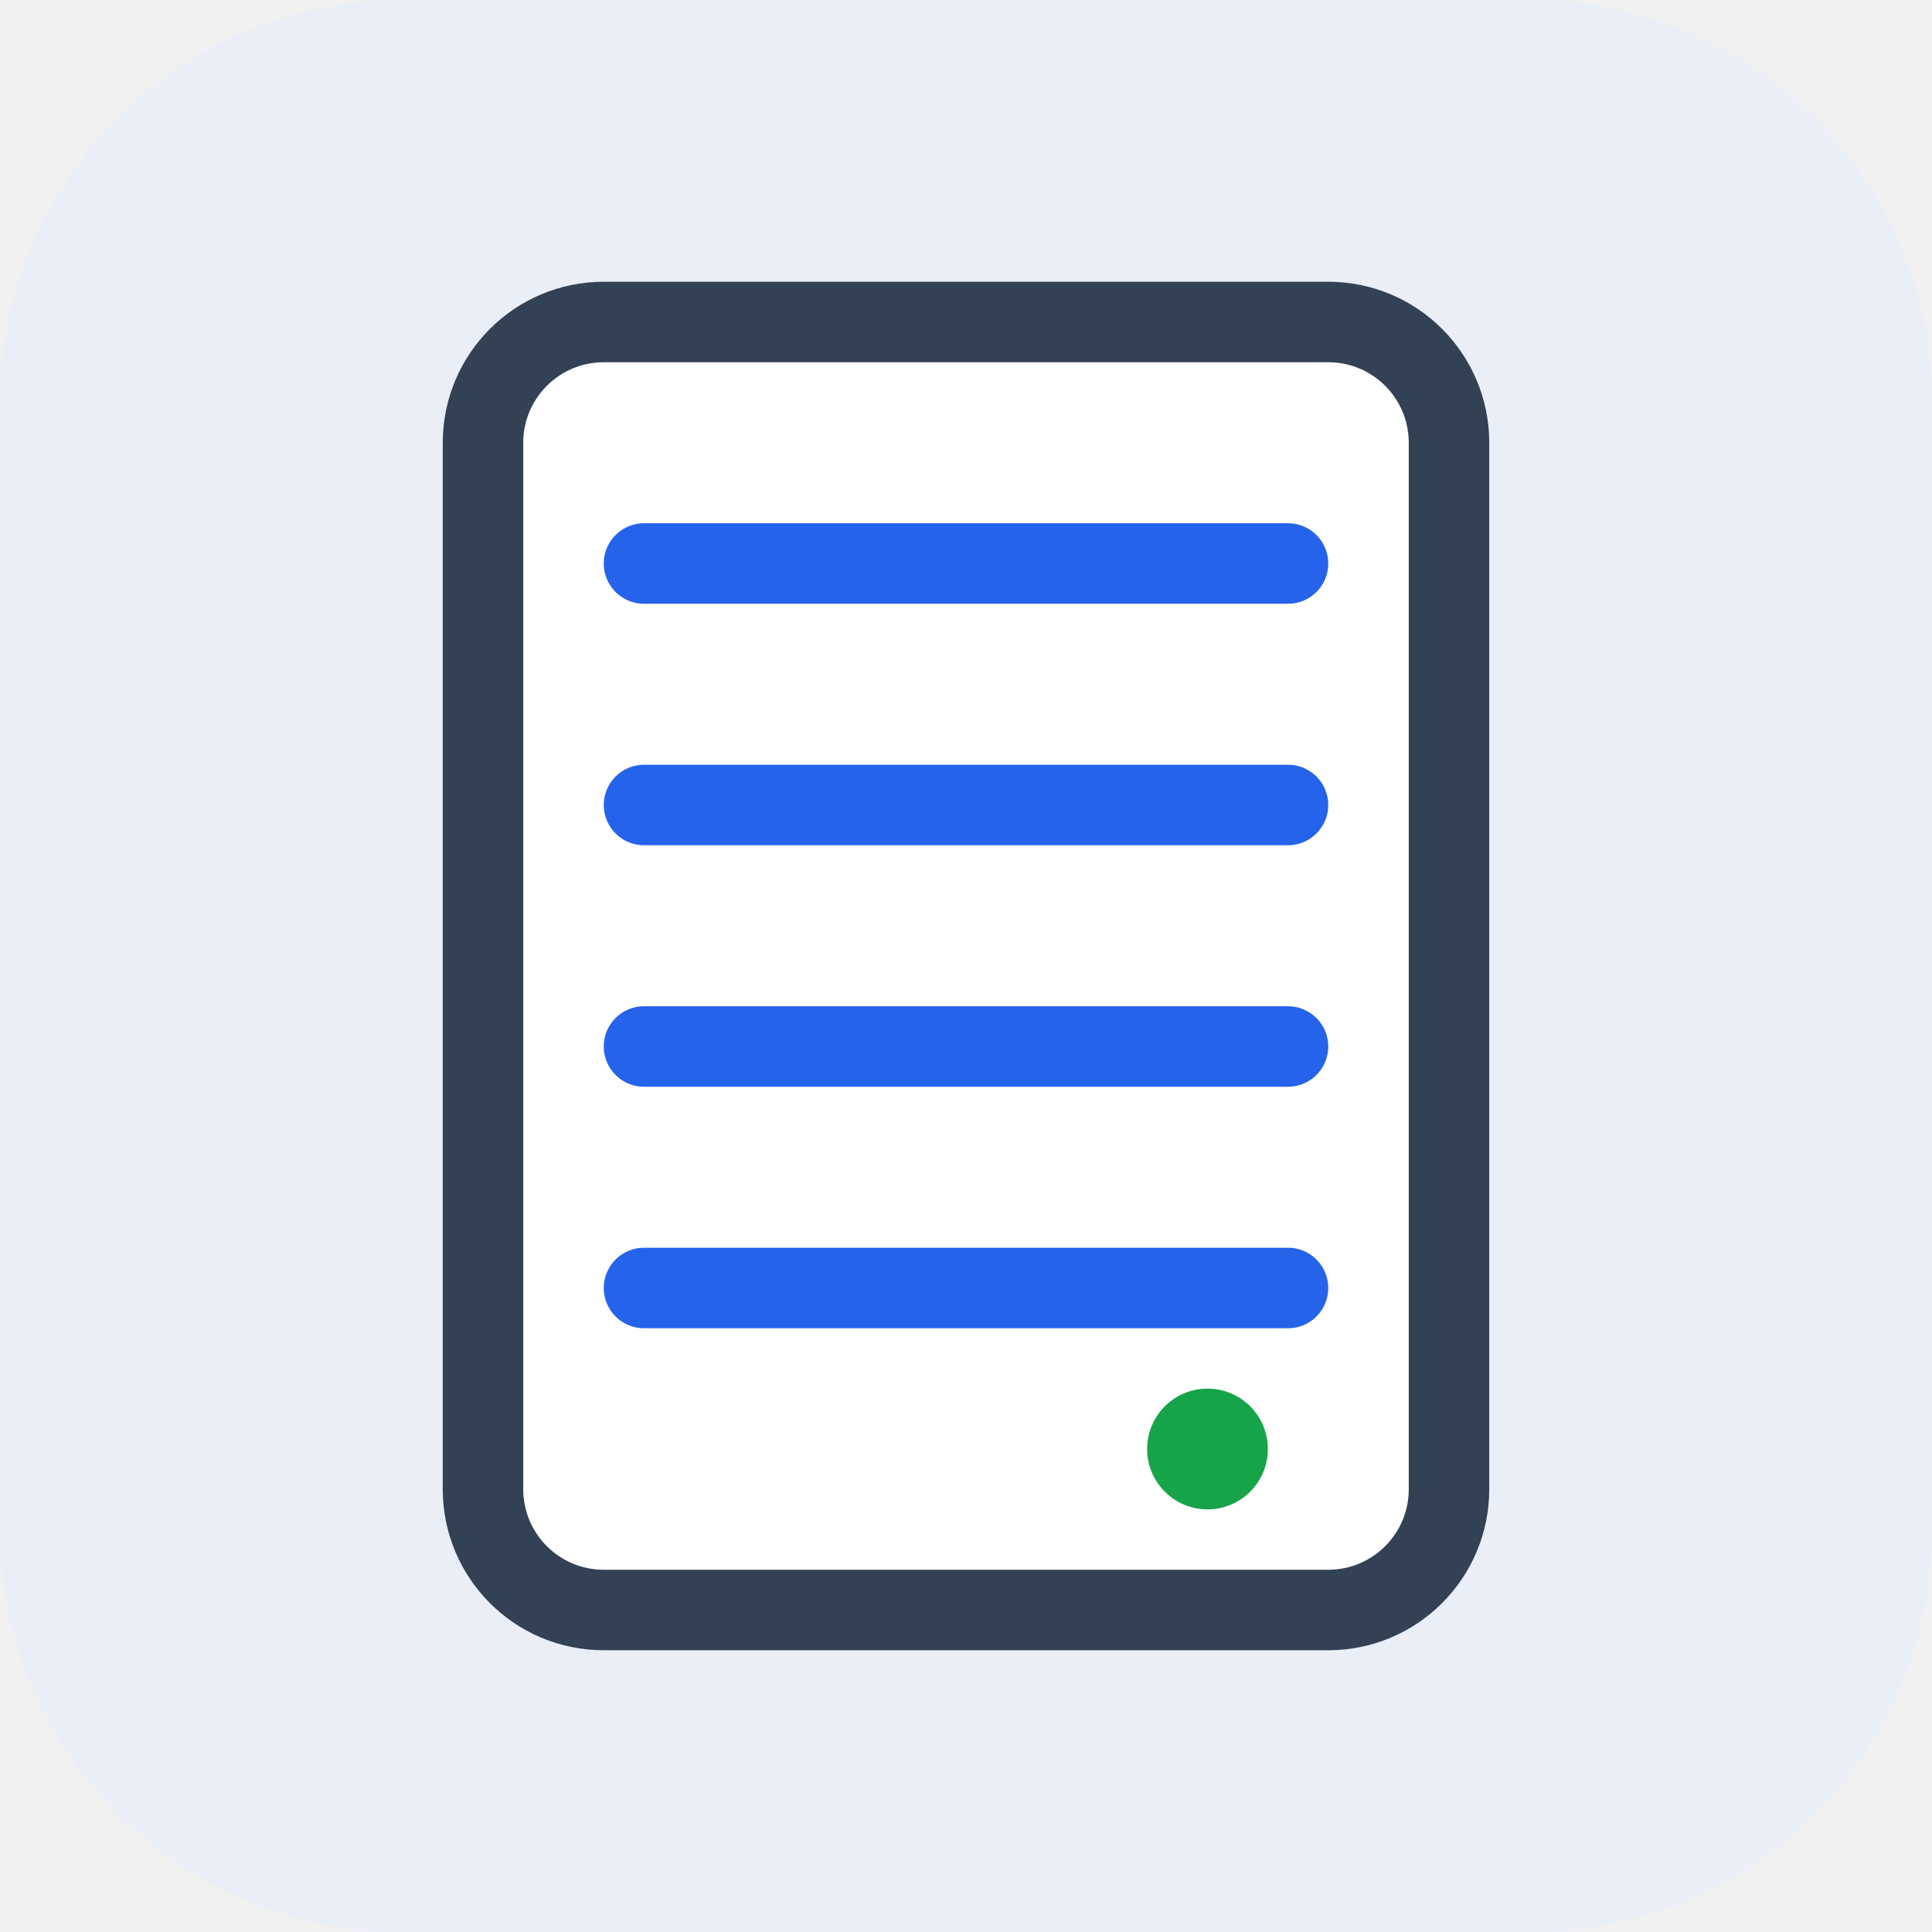
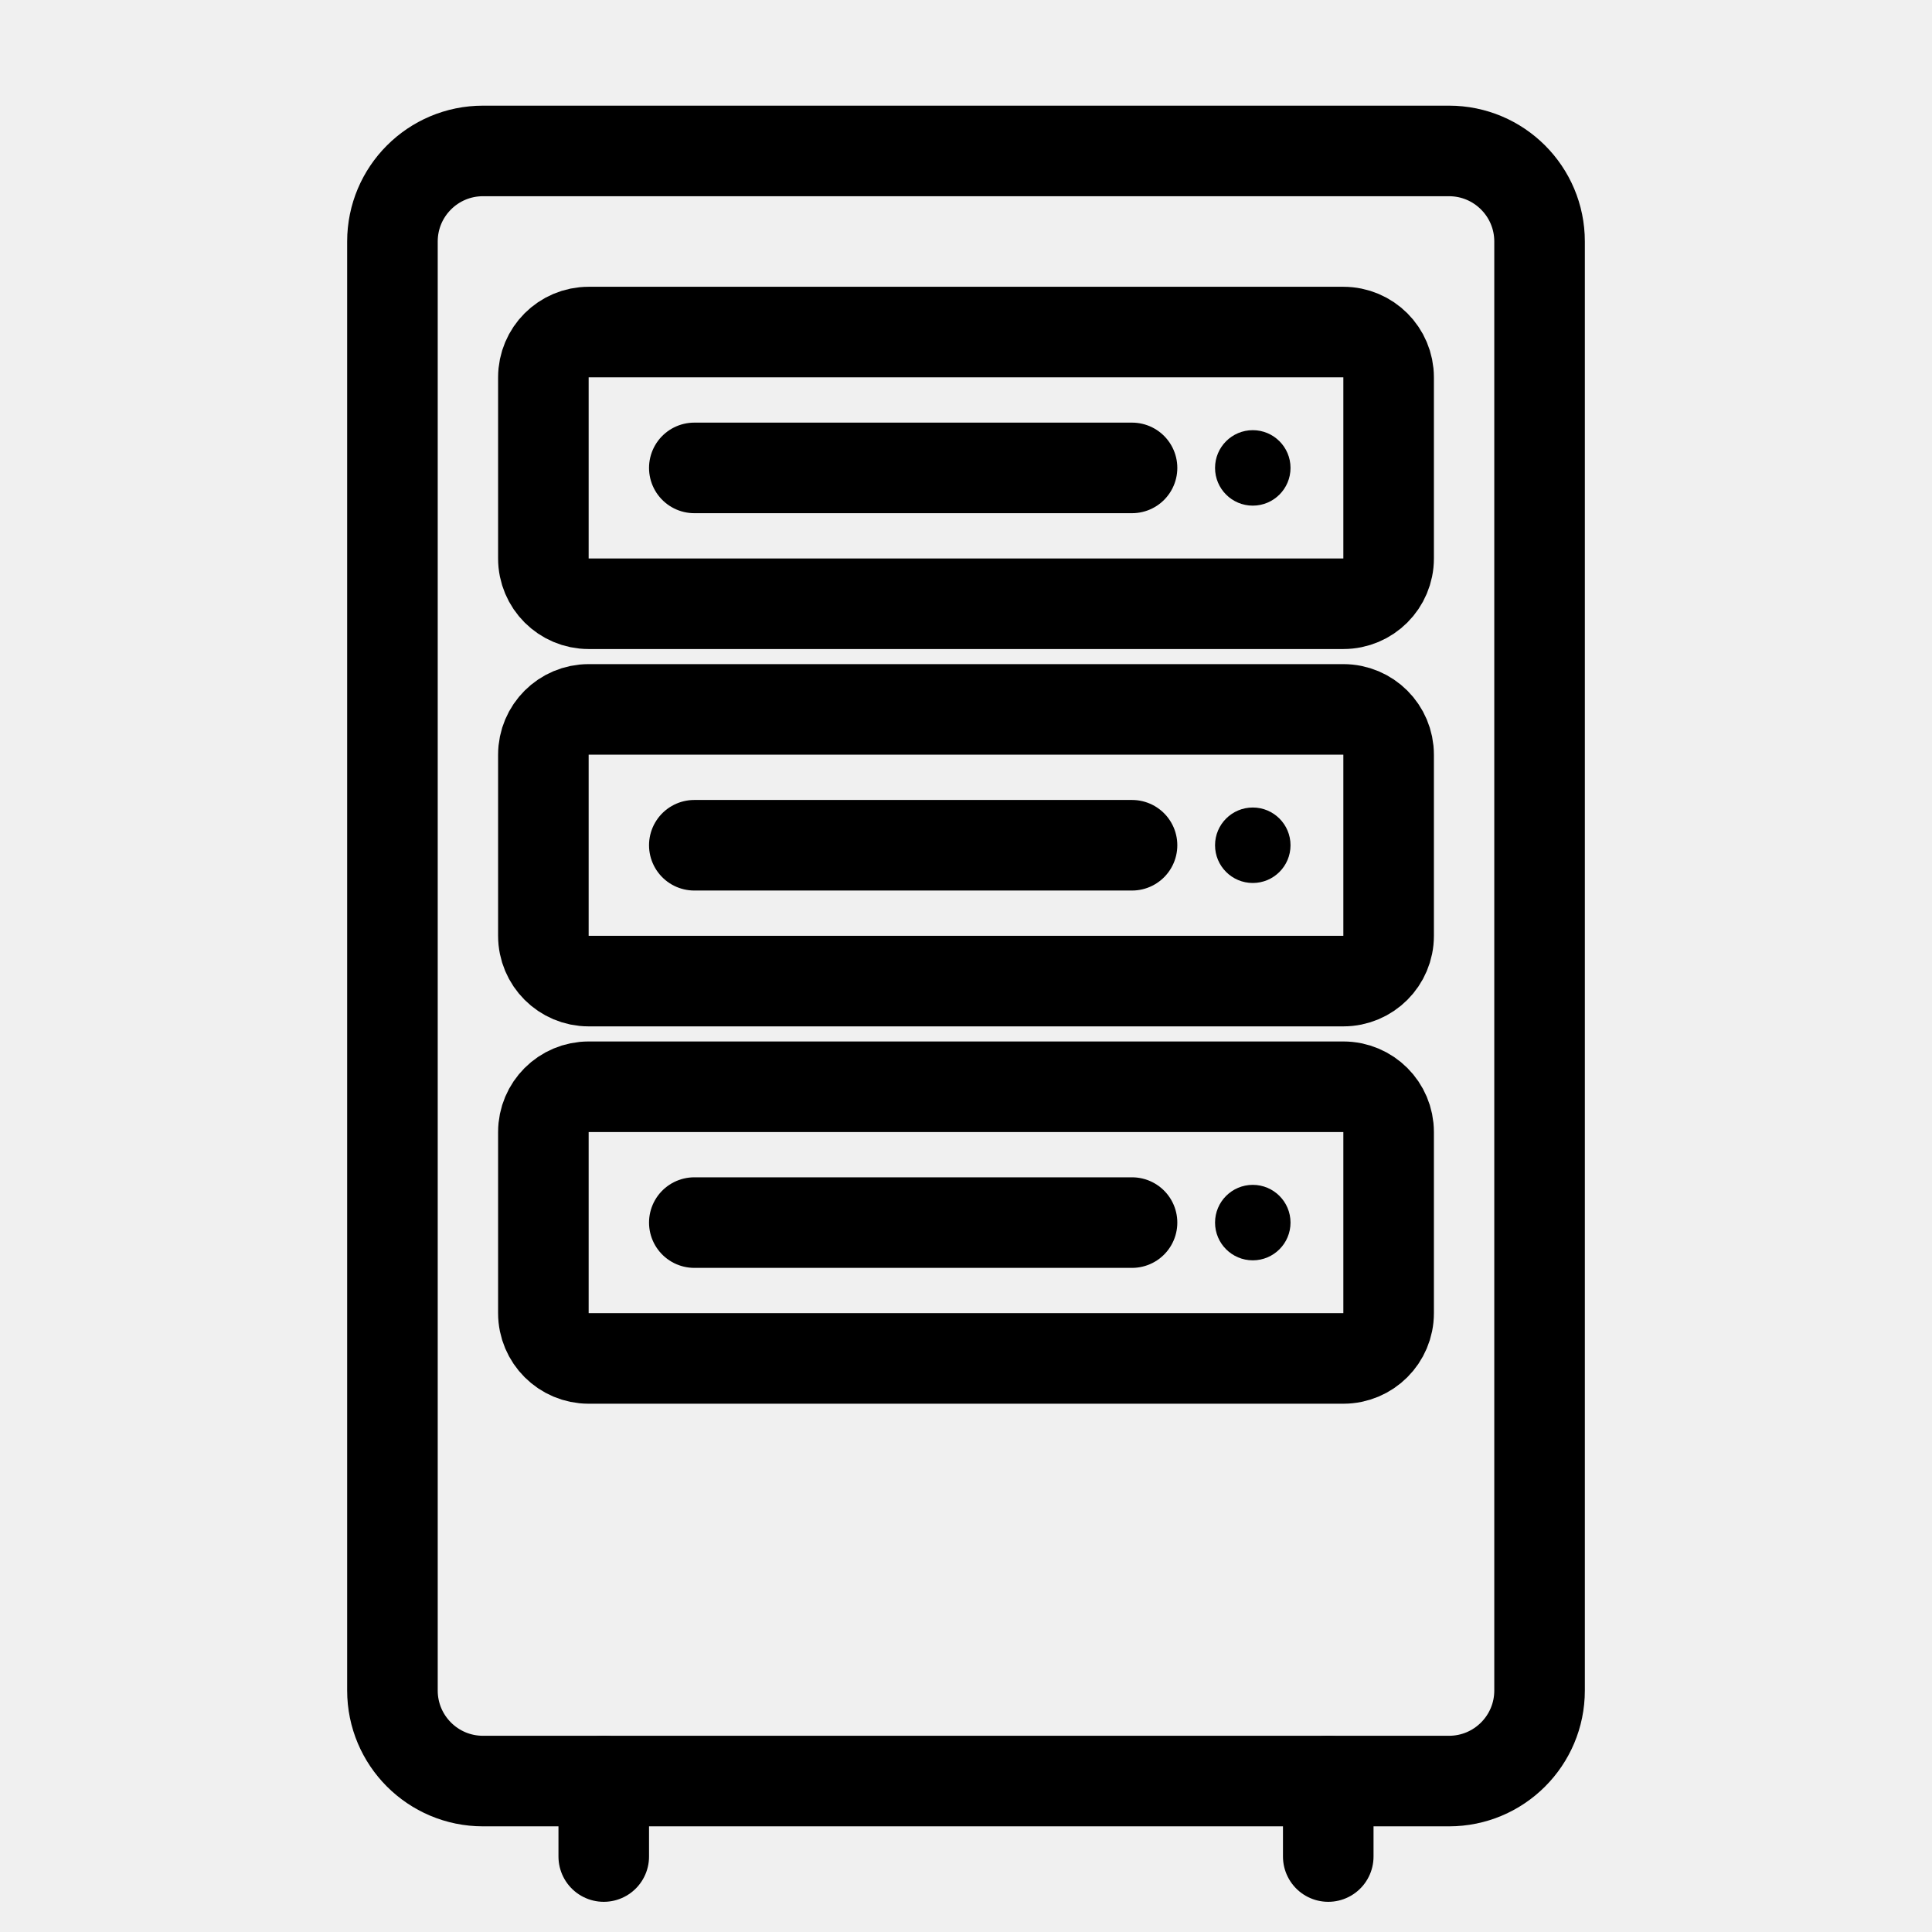
- <svg xmlns="http://www.w3.org/2000/svg" viewBox="0 0 48 48" role="img" aria-labelledby="title">
-   <rect width="48" height="48" rx="10" fill="#E9EEF7" />
-   <rect x="12" y="8" width="24" height="32" rx="3" fill="#FFF" stroke="#334155" stroke-width="2" />
-   <path d="M16 14h16M16 20h16M16 26h16M16 32h16" stroke="#2563EB" stroke-width="2" stroke-linecap="round" />
-   <circle cx="30" cy="36" r="1.5" fill="#16A34A" />
+ <svg xmlns="http://www.w3.org/2000/svg" viewBox="0 0 512 512" role="img" aria-labelledby="title">
+   <g fill="none" stroke="#000" stroke-width="24" stroke-linecap="round" stroke-linejoin="round">
+     <rect x="104" y="40" width="304" height="432" rx="24" />
+     <rect x="144" y="88" width="224" height="72" rx="12" />
+     <rect x="144" y="188" width="224" height="72" rx="12" />
+     <rect x="144" y="288" width="224" height="72" rx="12" />
+     <path d="M184 124h116M184 224h116M184 324h116" />
+     <circle cx="332" cy="124" r="10" fill="#000" stroke="none" />
+     <circle cx="332" cy="224" r="10" fill="#000" stroke="none" />
+     <circle cx="332" cy="324" r="10" fill="#000" stroke="none" />
+     <path d="M160 472v20M352 472v20" />
+   </g>
</svg>
